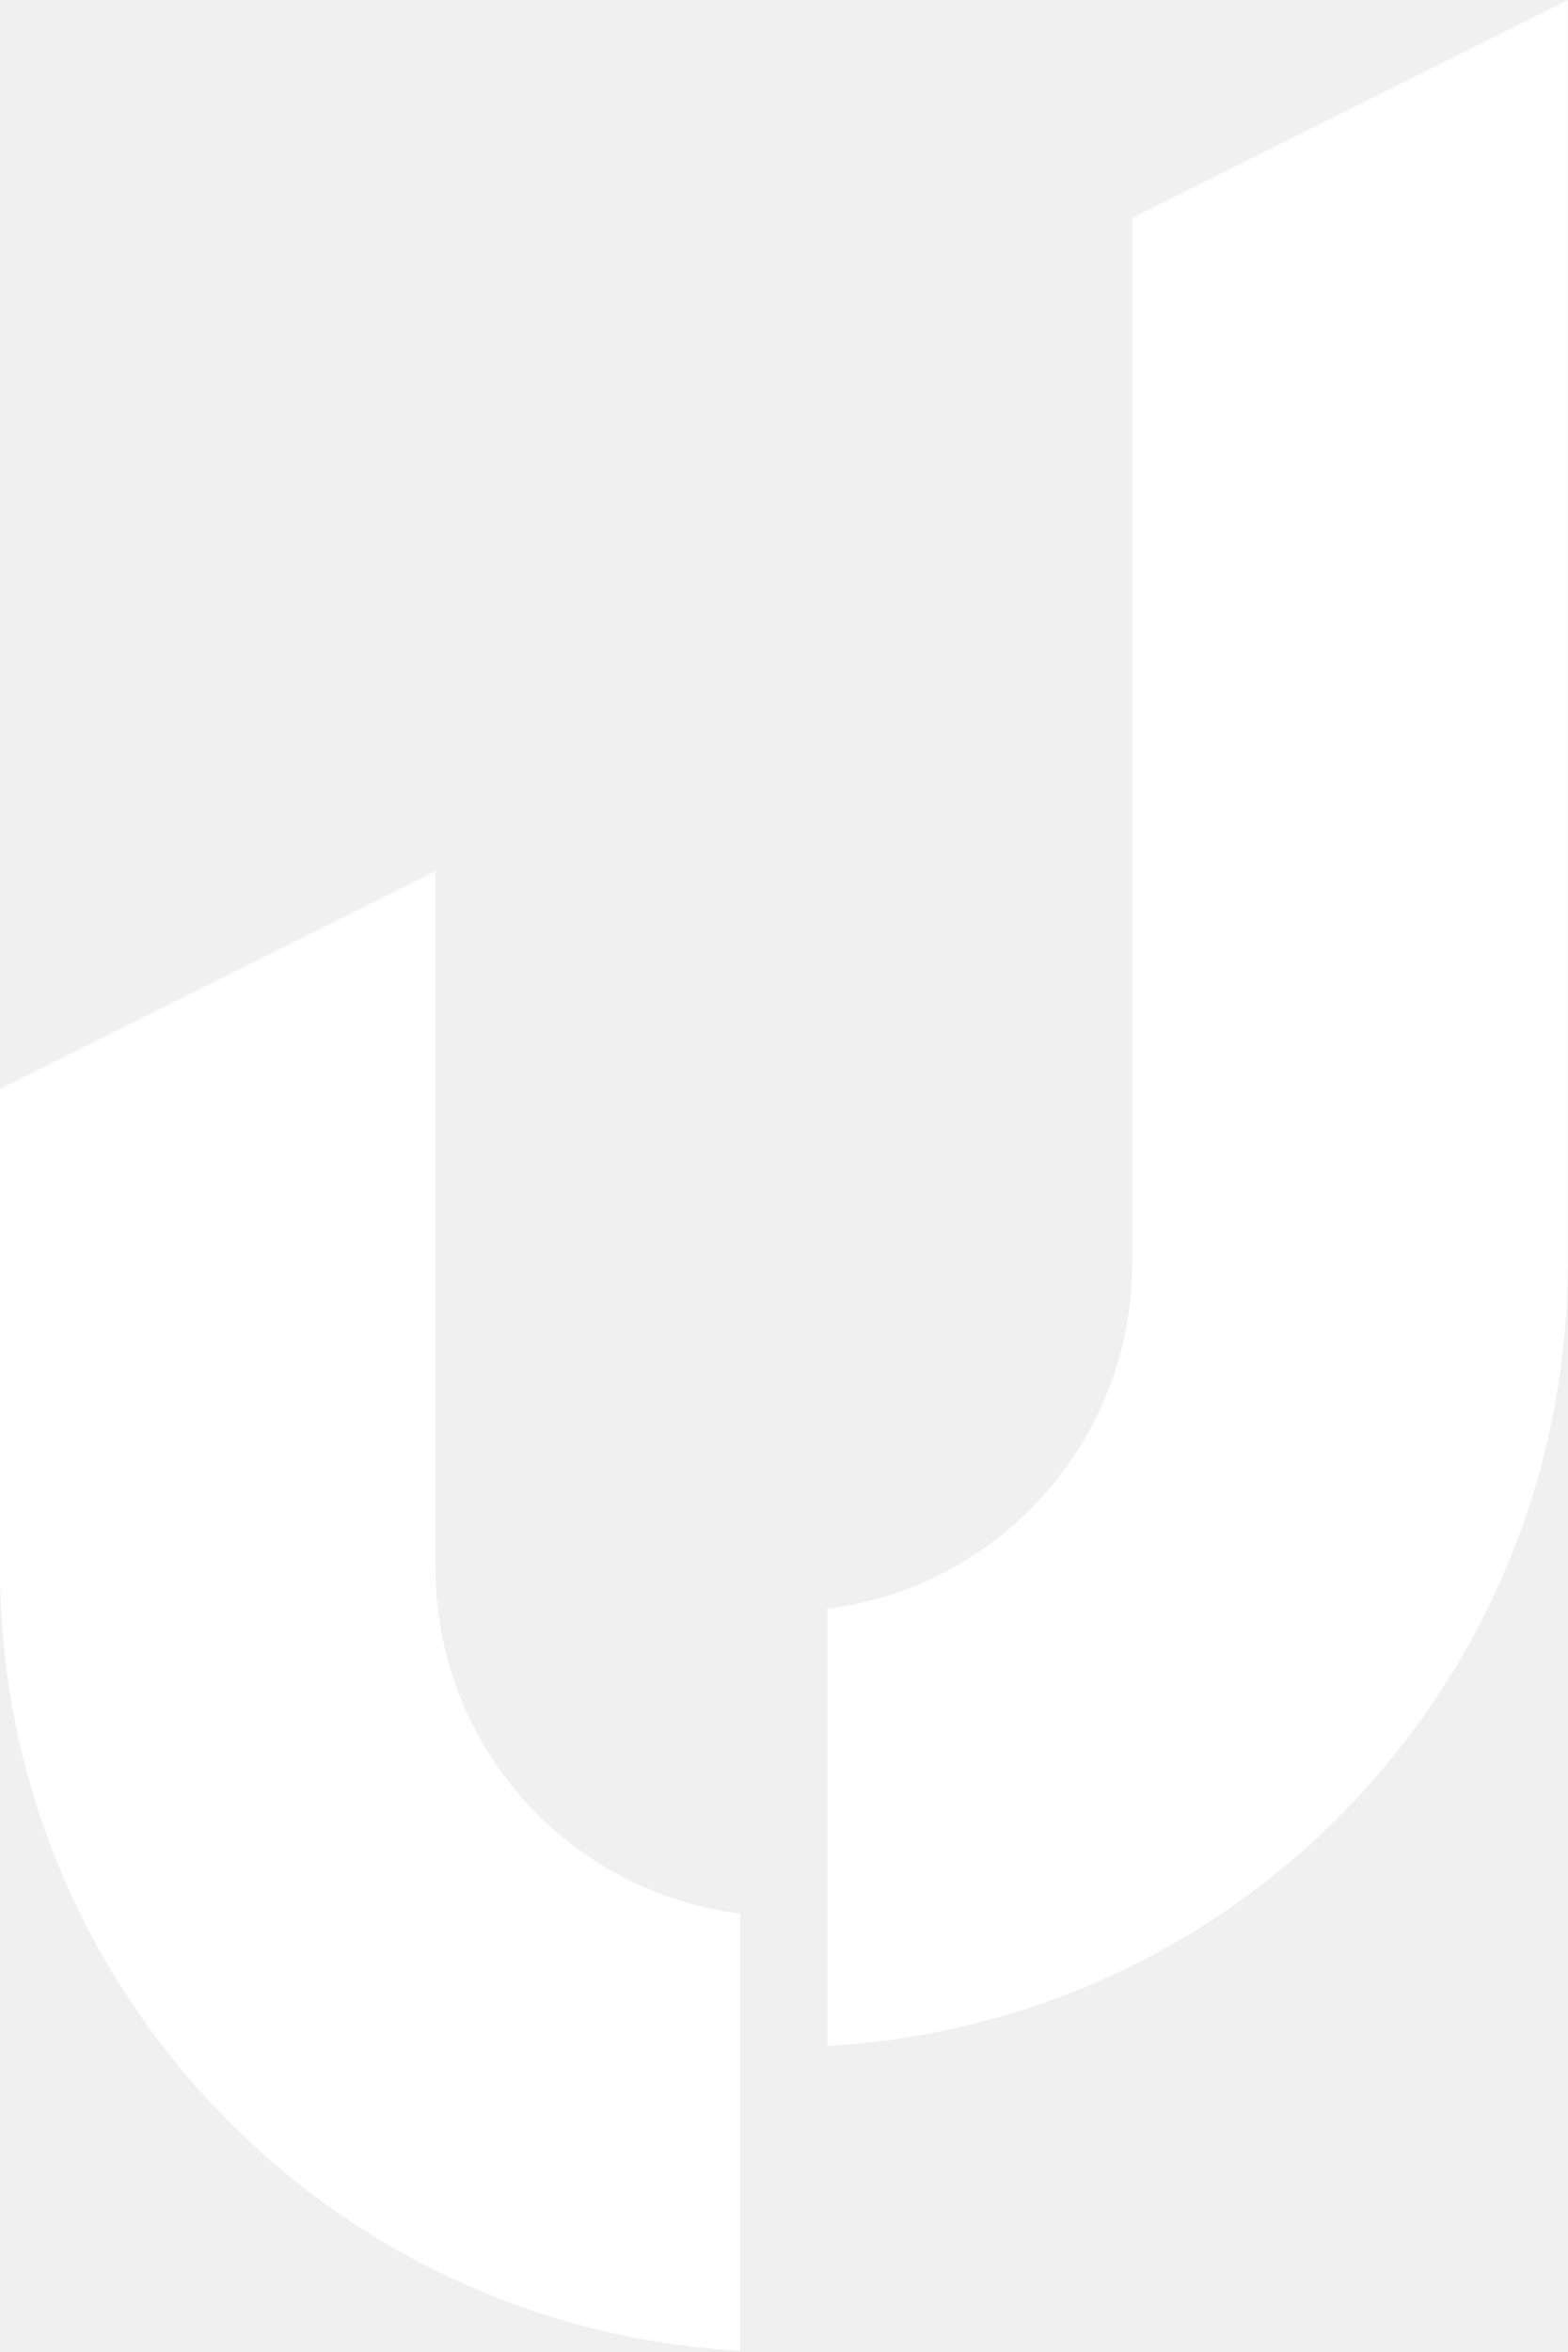
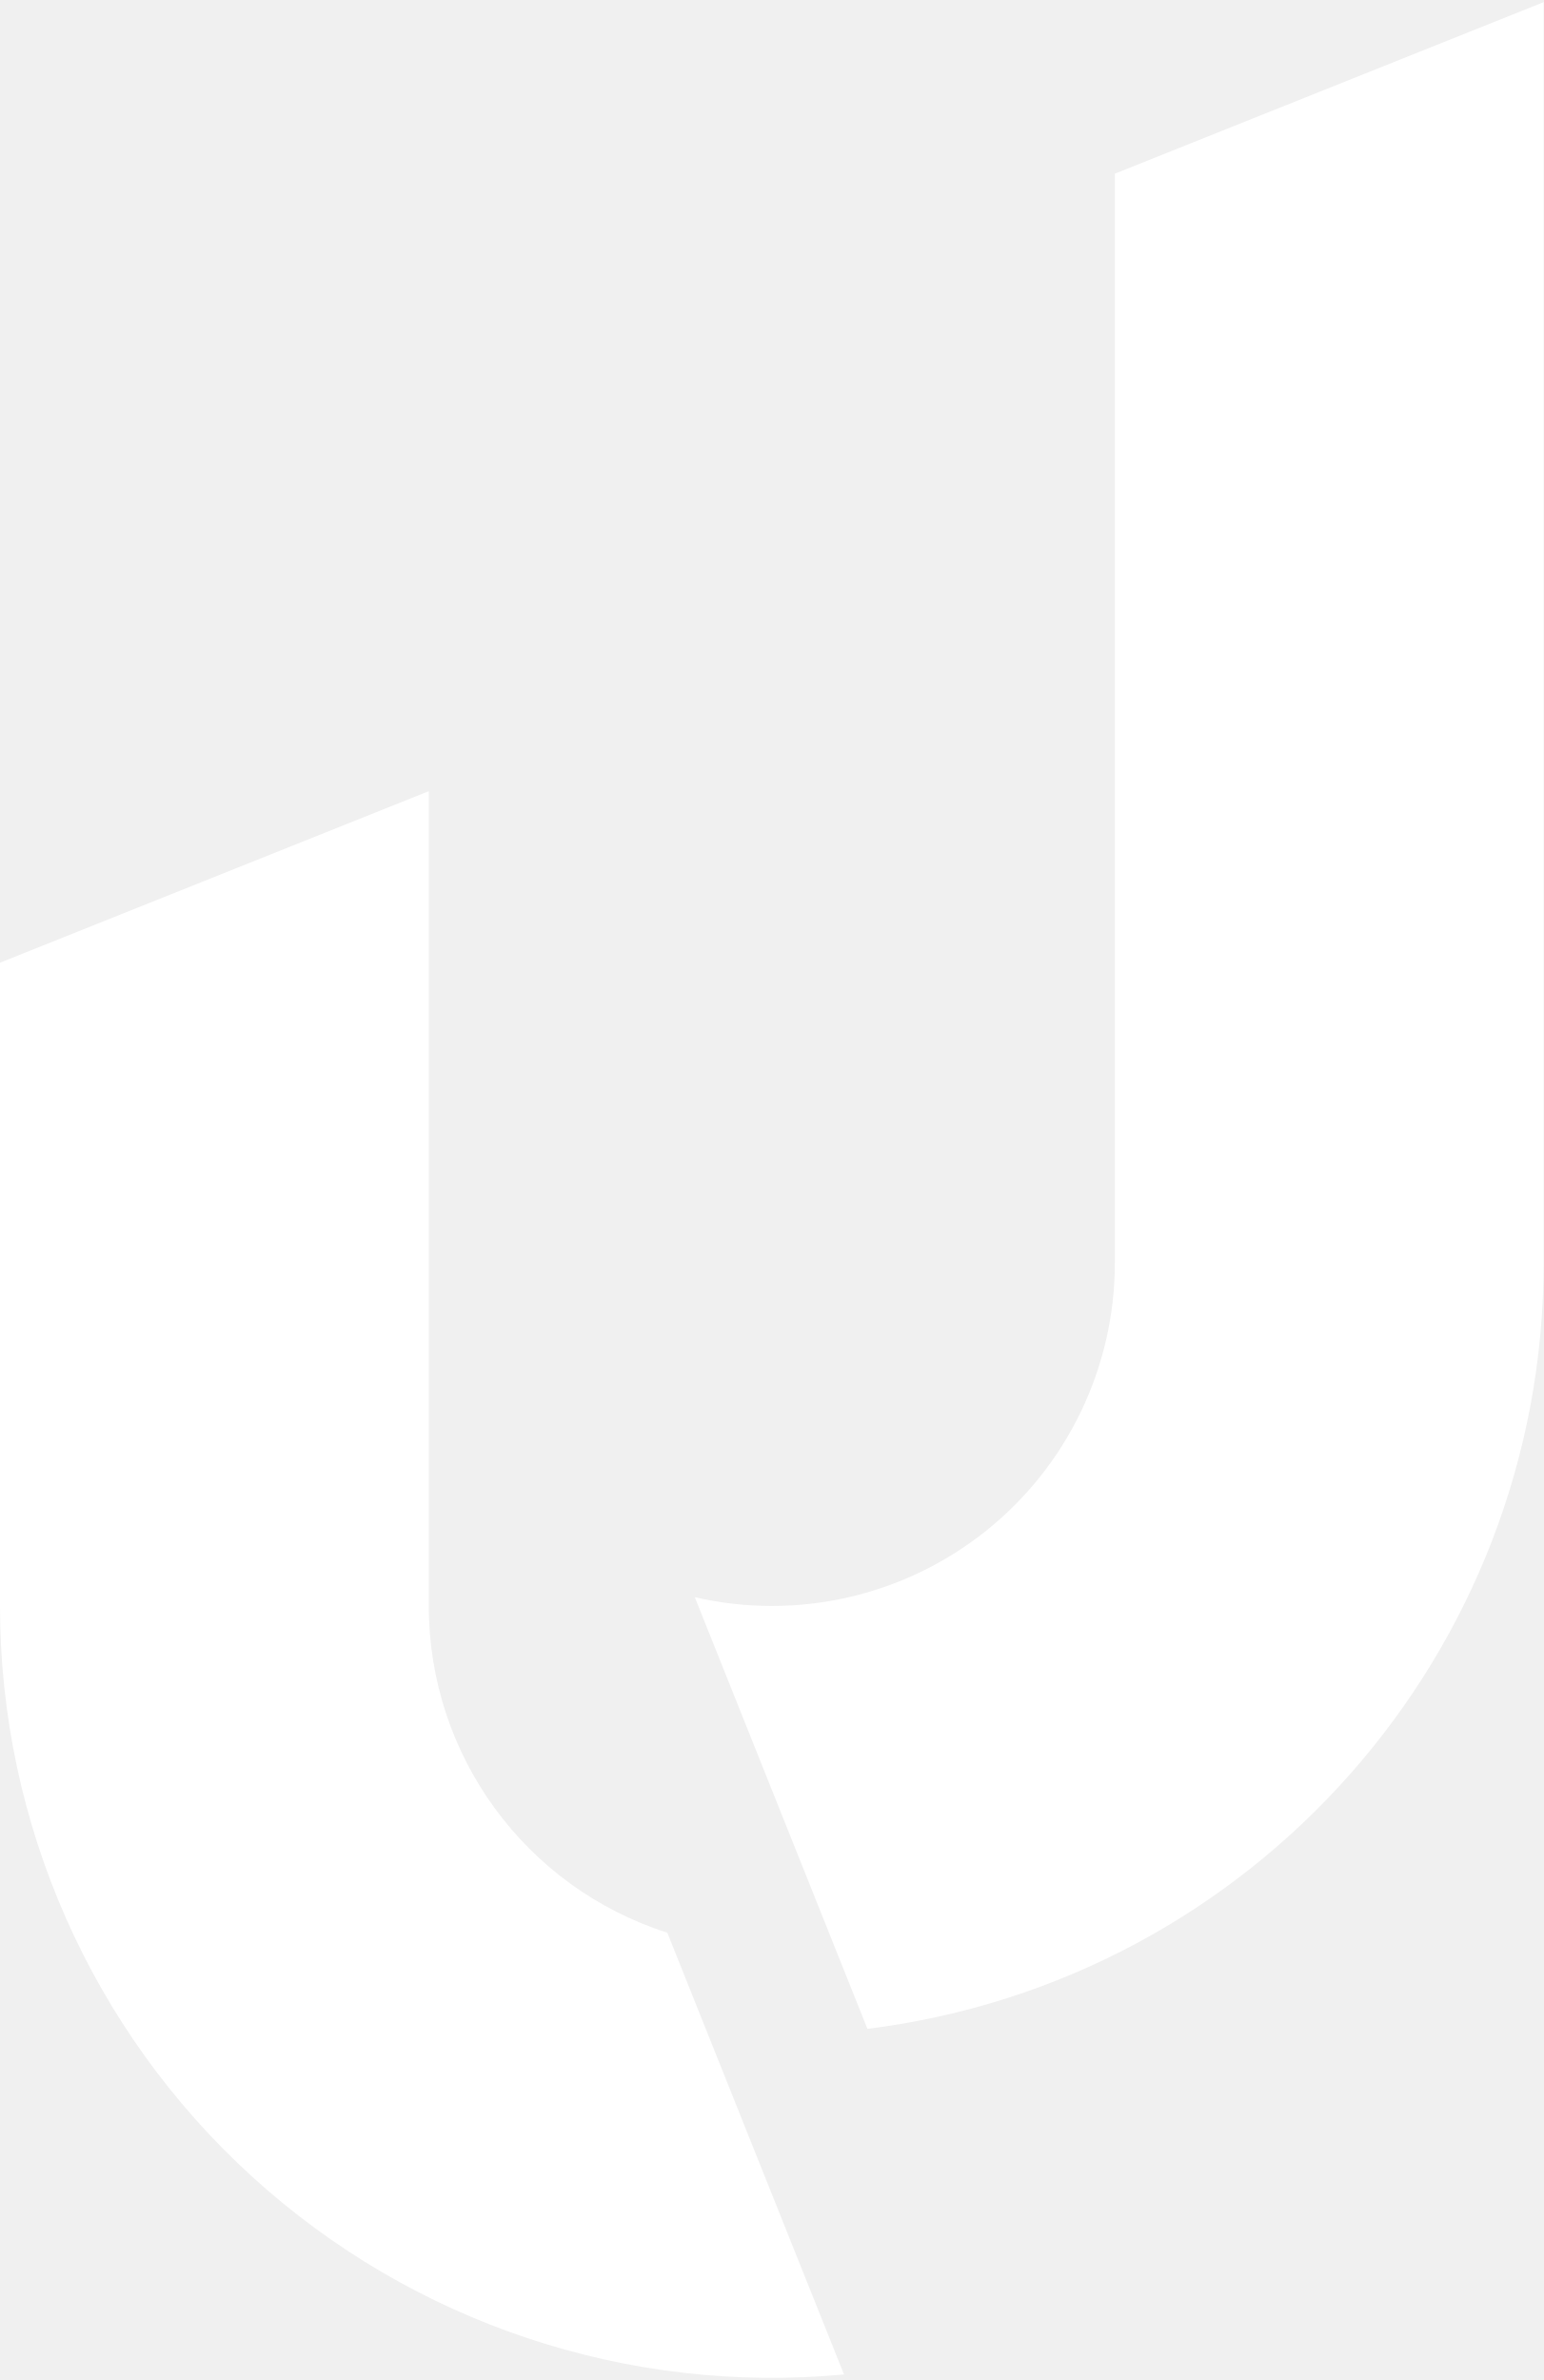
- <svg xmlns="http://www.w3.org/2000/svg" viewBox="0 0 72.00 108.00" width="72" height="108" role="img" aria-label="Updraft Labs mark">
-   <g transform="translate(-24.000 0.000) scale(1)">
-     <path d="M24 50.000 L44 40.000 L44 72.0 A16.0 16.0 0 0 0 58.000 87.875 L58.000 107.944 A36.0 36.0 0 0 1 24 72.0 Z" fill="#FFFFFF" />
-     <path d="M62.000 73.875 A16.0 16.0 0 0 0 76 58.0 L76 10.000 L96 0.000 L96 58.0 A36.0 36.0 0 0 1 62.000 93.944 Z" fill="#FFFFFF" />
+ <svg xmlns="http://www.w3.org/2000/svg" viewBox="0 0 72.00 110.80" width="72" height="111" role="img" aria-label="Updraft Labs mark">
+   <g transform="translate(-24.000 2.800) scale(1)">
+     <path d="M24 42 L44 34 L44 72 A16 16 0 0 0 55.126 87.24 L63.367 107.842 A36 36 0 0 1 24 72 Z" fill="#FFFFFF" />
+     <path d="M56.406 71.591 A16 16 0 0 0 76 56 L76 5.2 L96 -2.8 L96 56 A36 36 0 0 1 64.459 91.723 Z" fill="#FFFFFF" />
  </g>
</svg>
